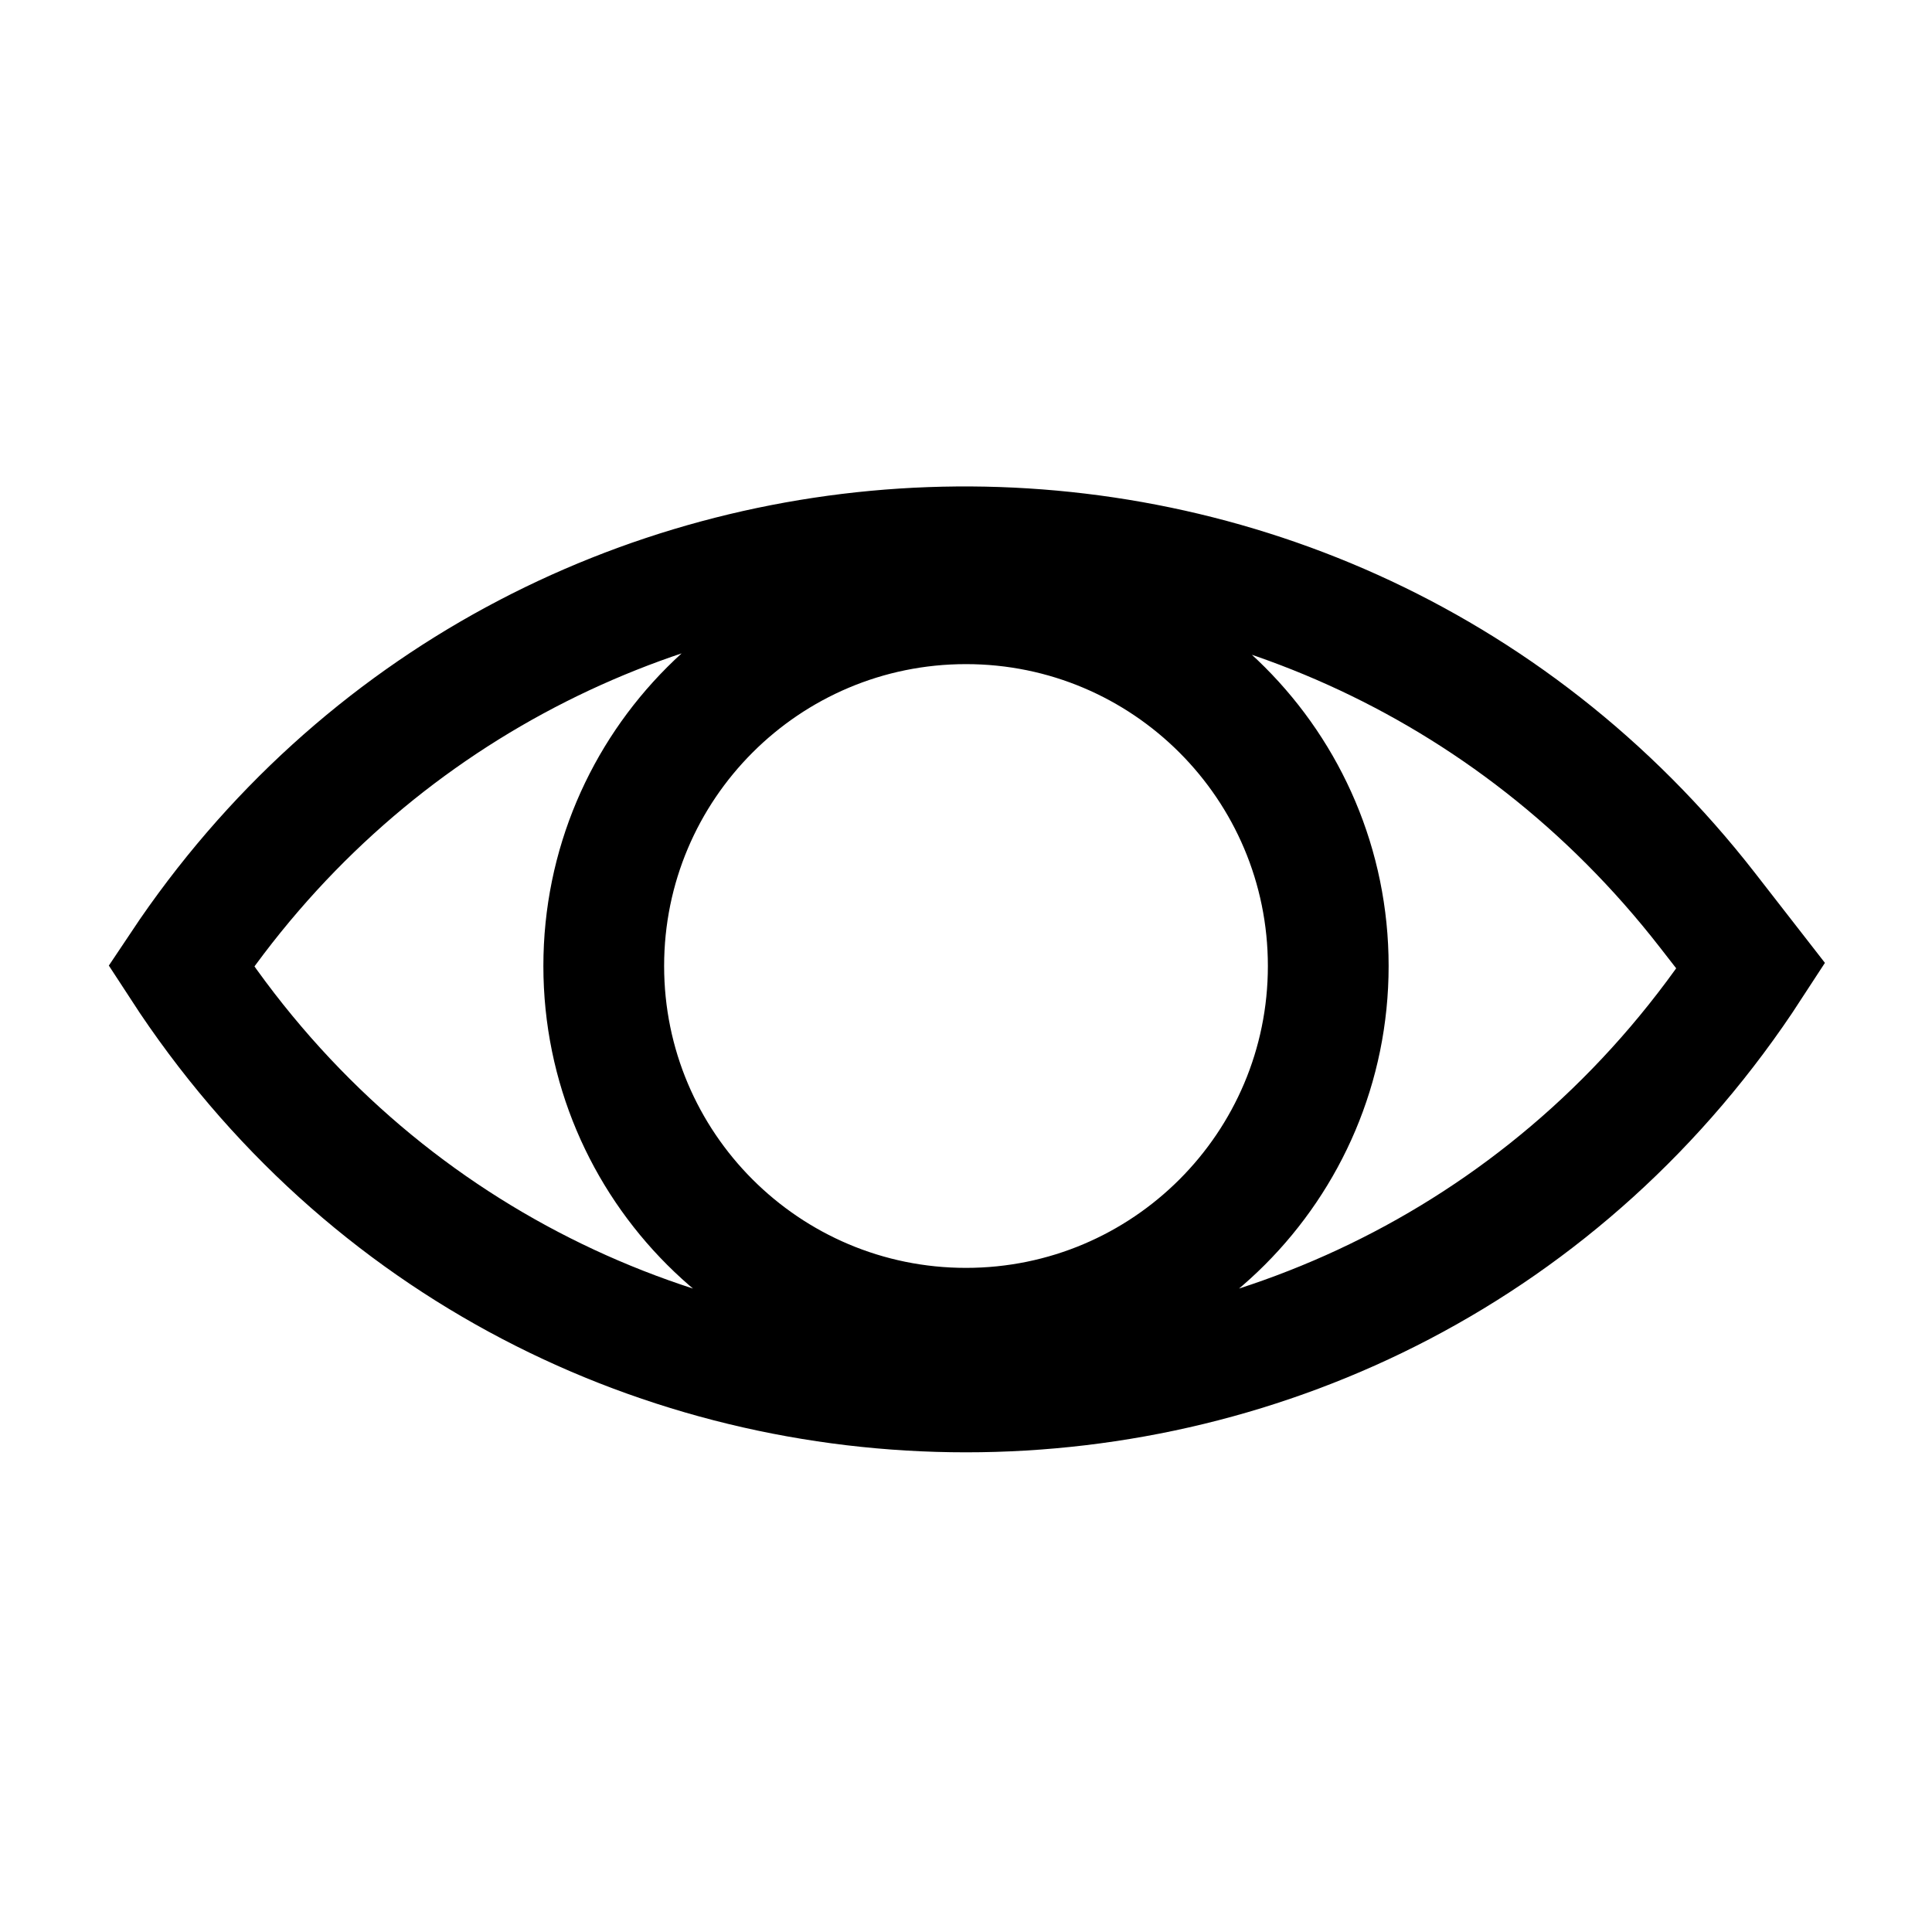
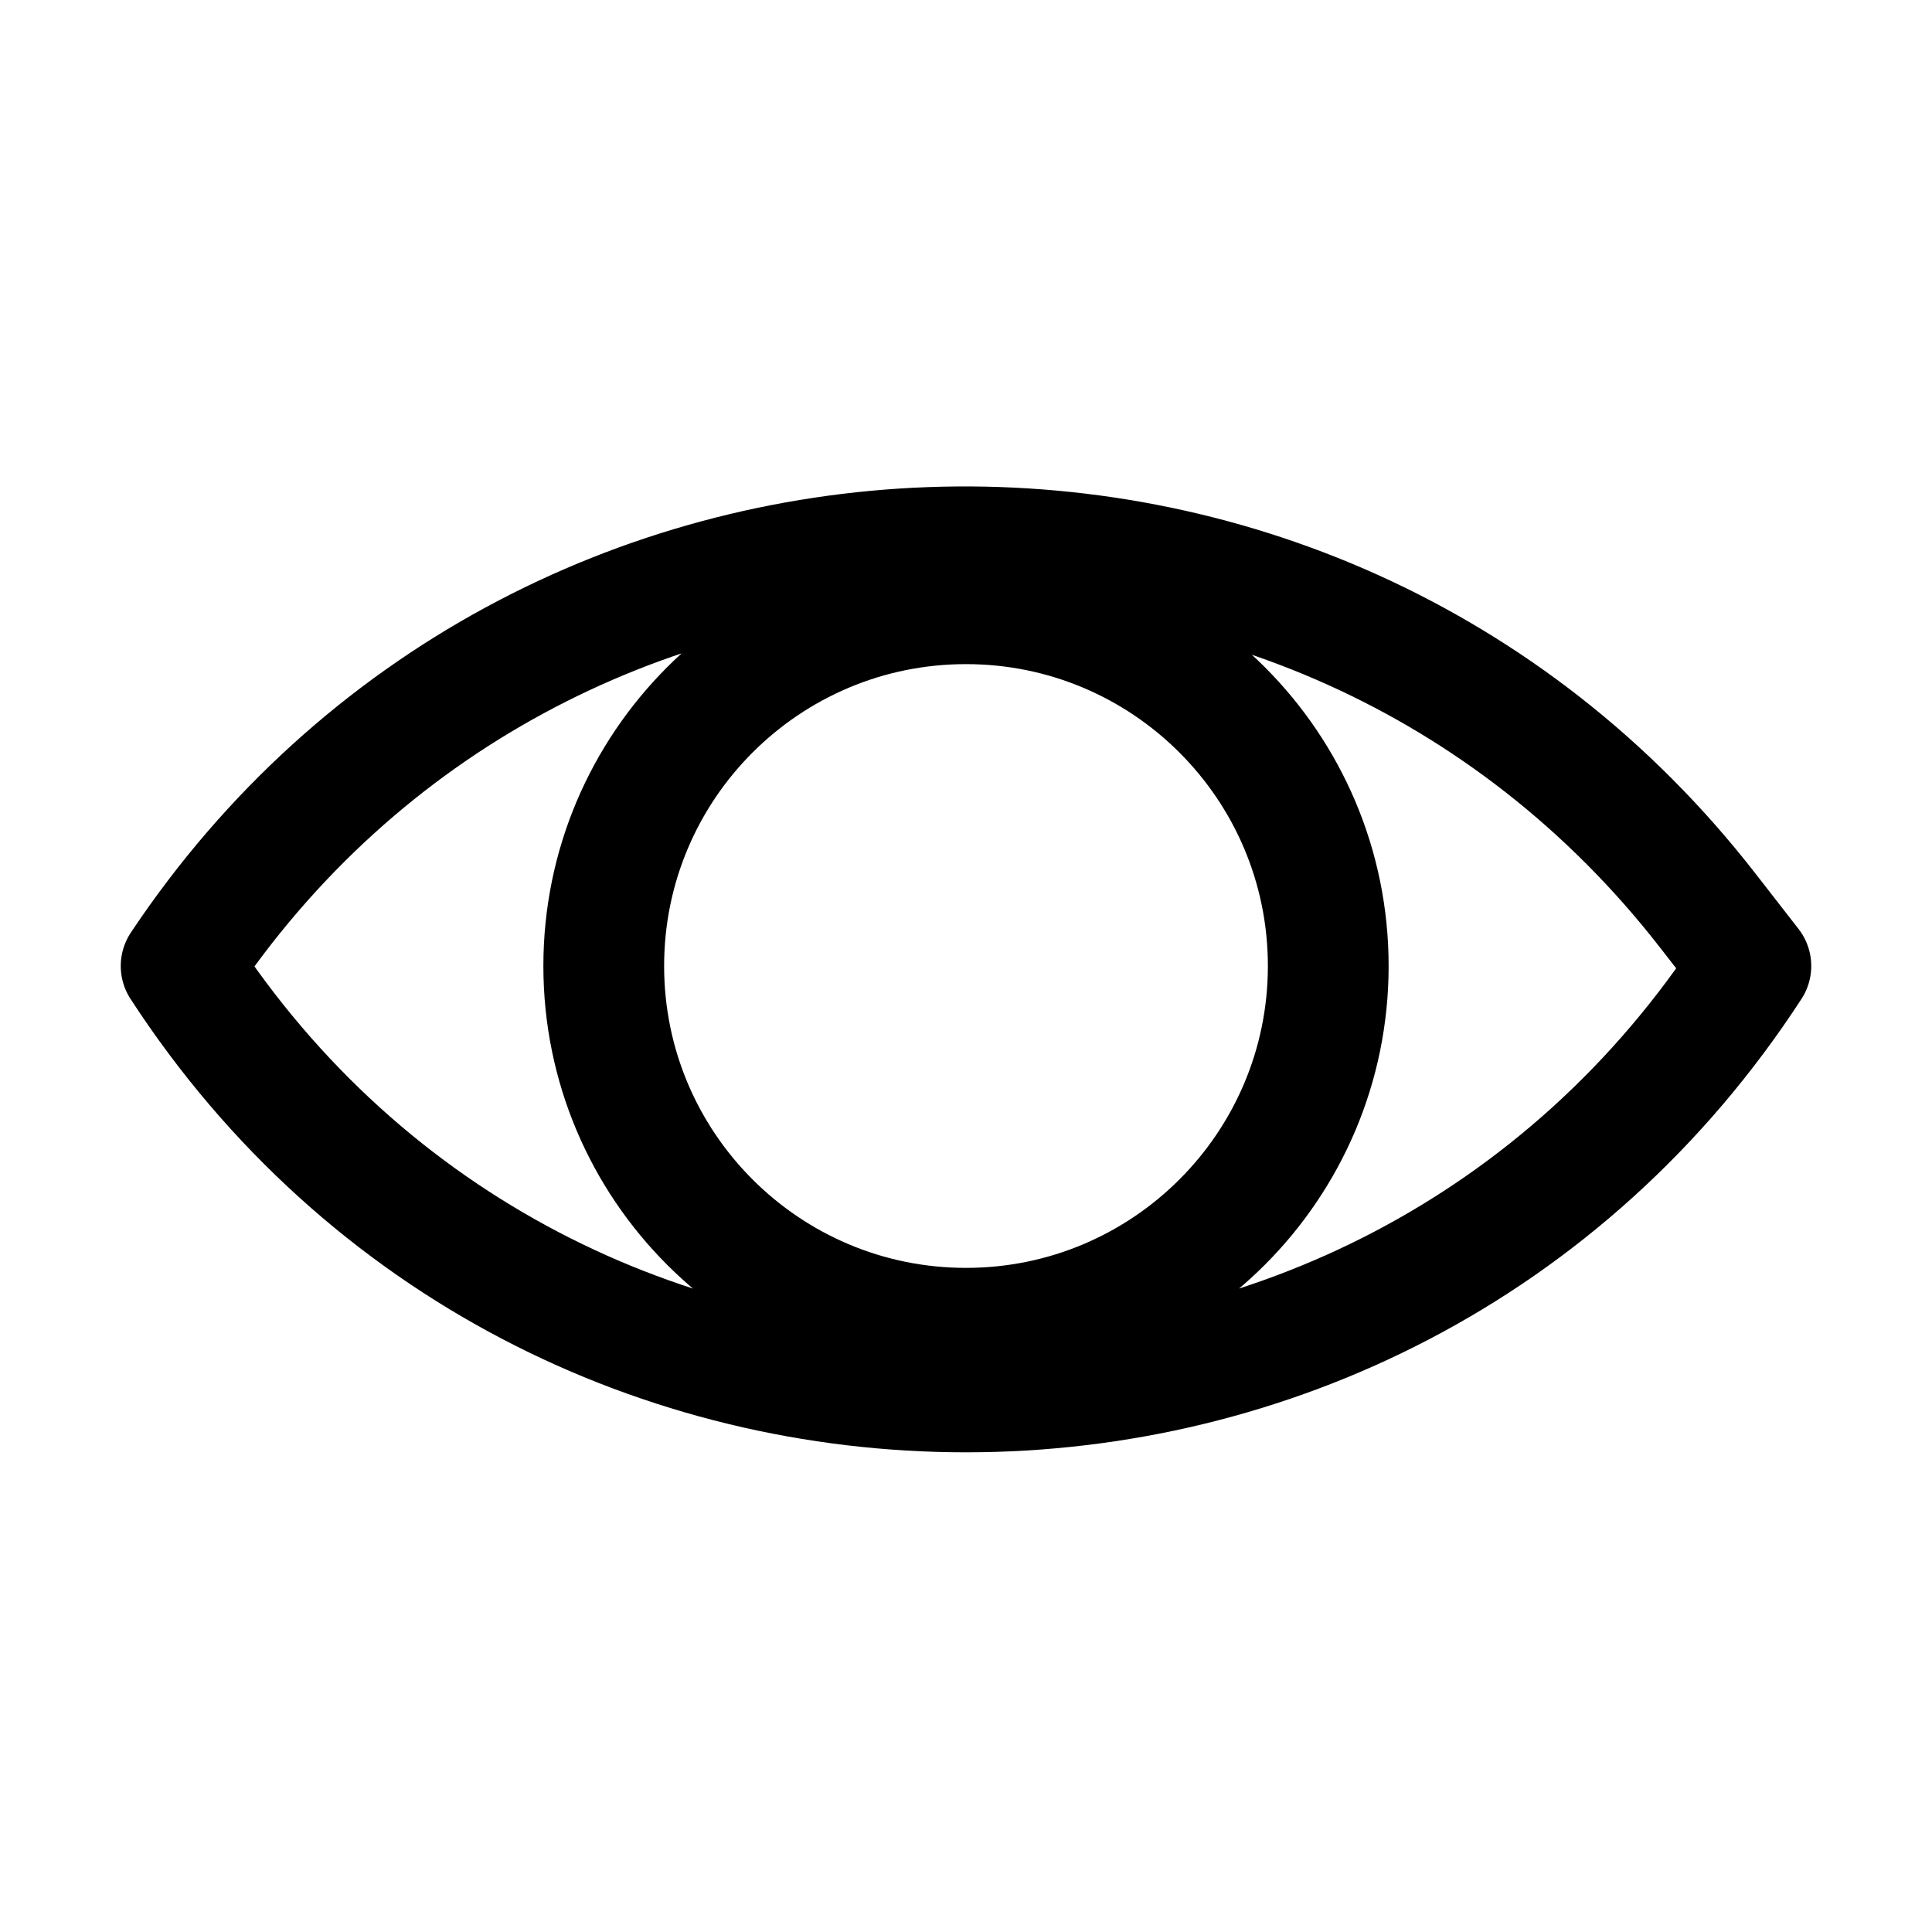
<svg xmlns="http://www.w3.org/2000/svg" width="24" height="24" viewBox="0 0 24 24" fill="none">
-   <path fill-rule="evenodd" clip-rule="evenodd" d="M21.211 11.307L21.75 12C17.164 19.055 6.836 19.055 2.25 12C6.678 5.359 16.311 5.007 21.211 11.307ZM7.5 12C7.5 14.485 9.515 16.5 12 16.5C14.485 16.5 16.5 14.485 16.5 12C16.5 9.515 14.485 7.5 12 7.5C9.515 7.5 7.5 9.515 7.5 12Z" stroke="black" stroke-width="1.5" />
+   <path fill-rule="evenodd" clip-rule="evenodd" d="M21.211 11.307L21.75 12C17.164 19.055 6.836 19.055 2.25 12C6.678 5.359 16.311 5.007 21.211 11.307ZM7.5 12C7.5 14.485 9.515 16.5 12 16.5C14.485 16.5 16.5 14.485 16.5 12C16.5 9.515 14.485 7.5 12 7.5C9.515 7.5 7.5 9.515 7.5 12Z" stroke="black" stroke-width="1.5" stroke-linecap="round" stroke-linejoin="round" />
</svg>
